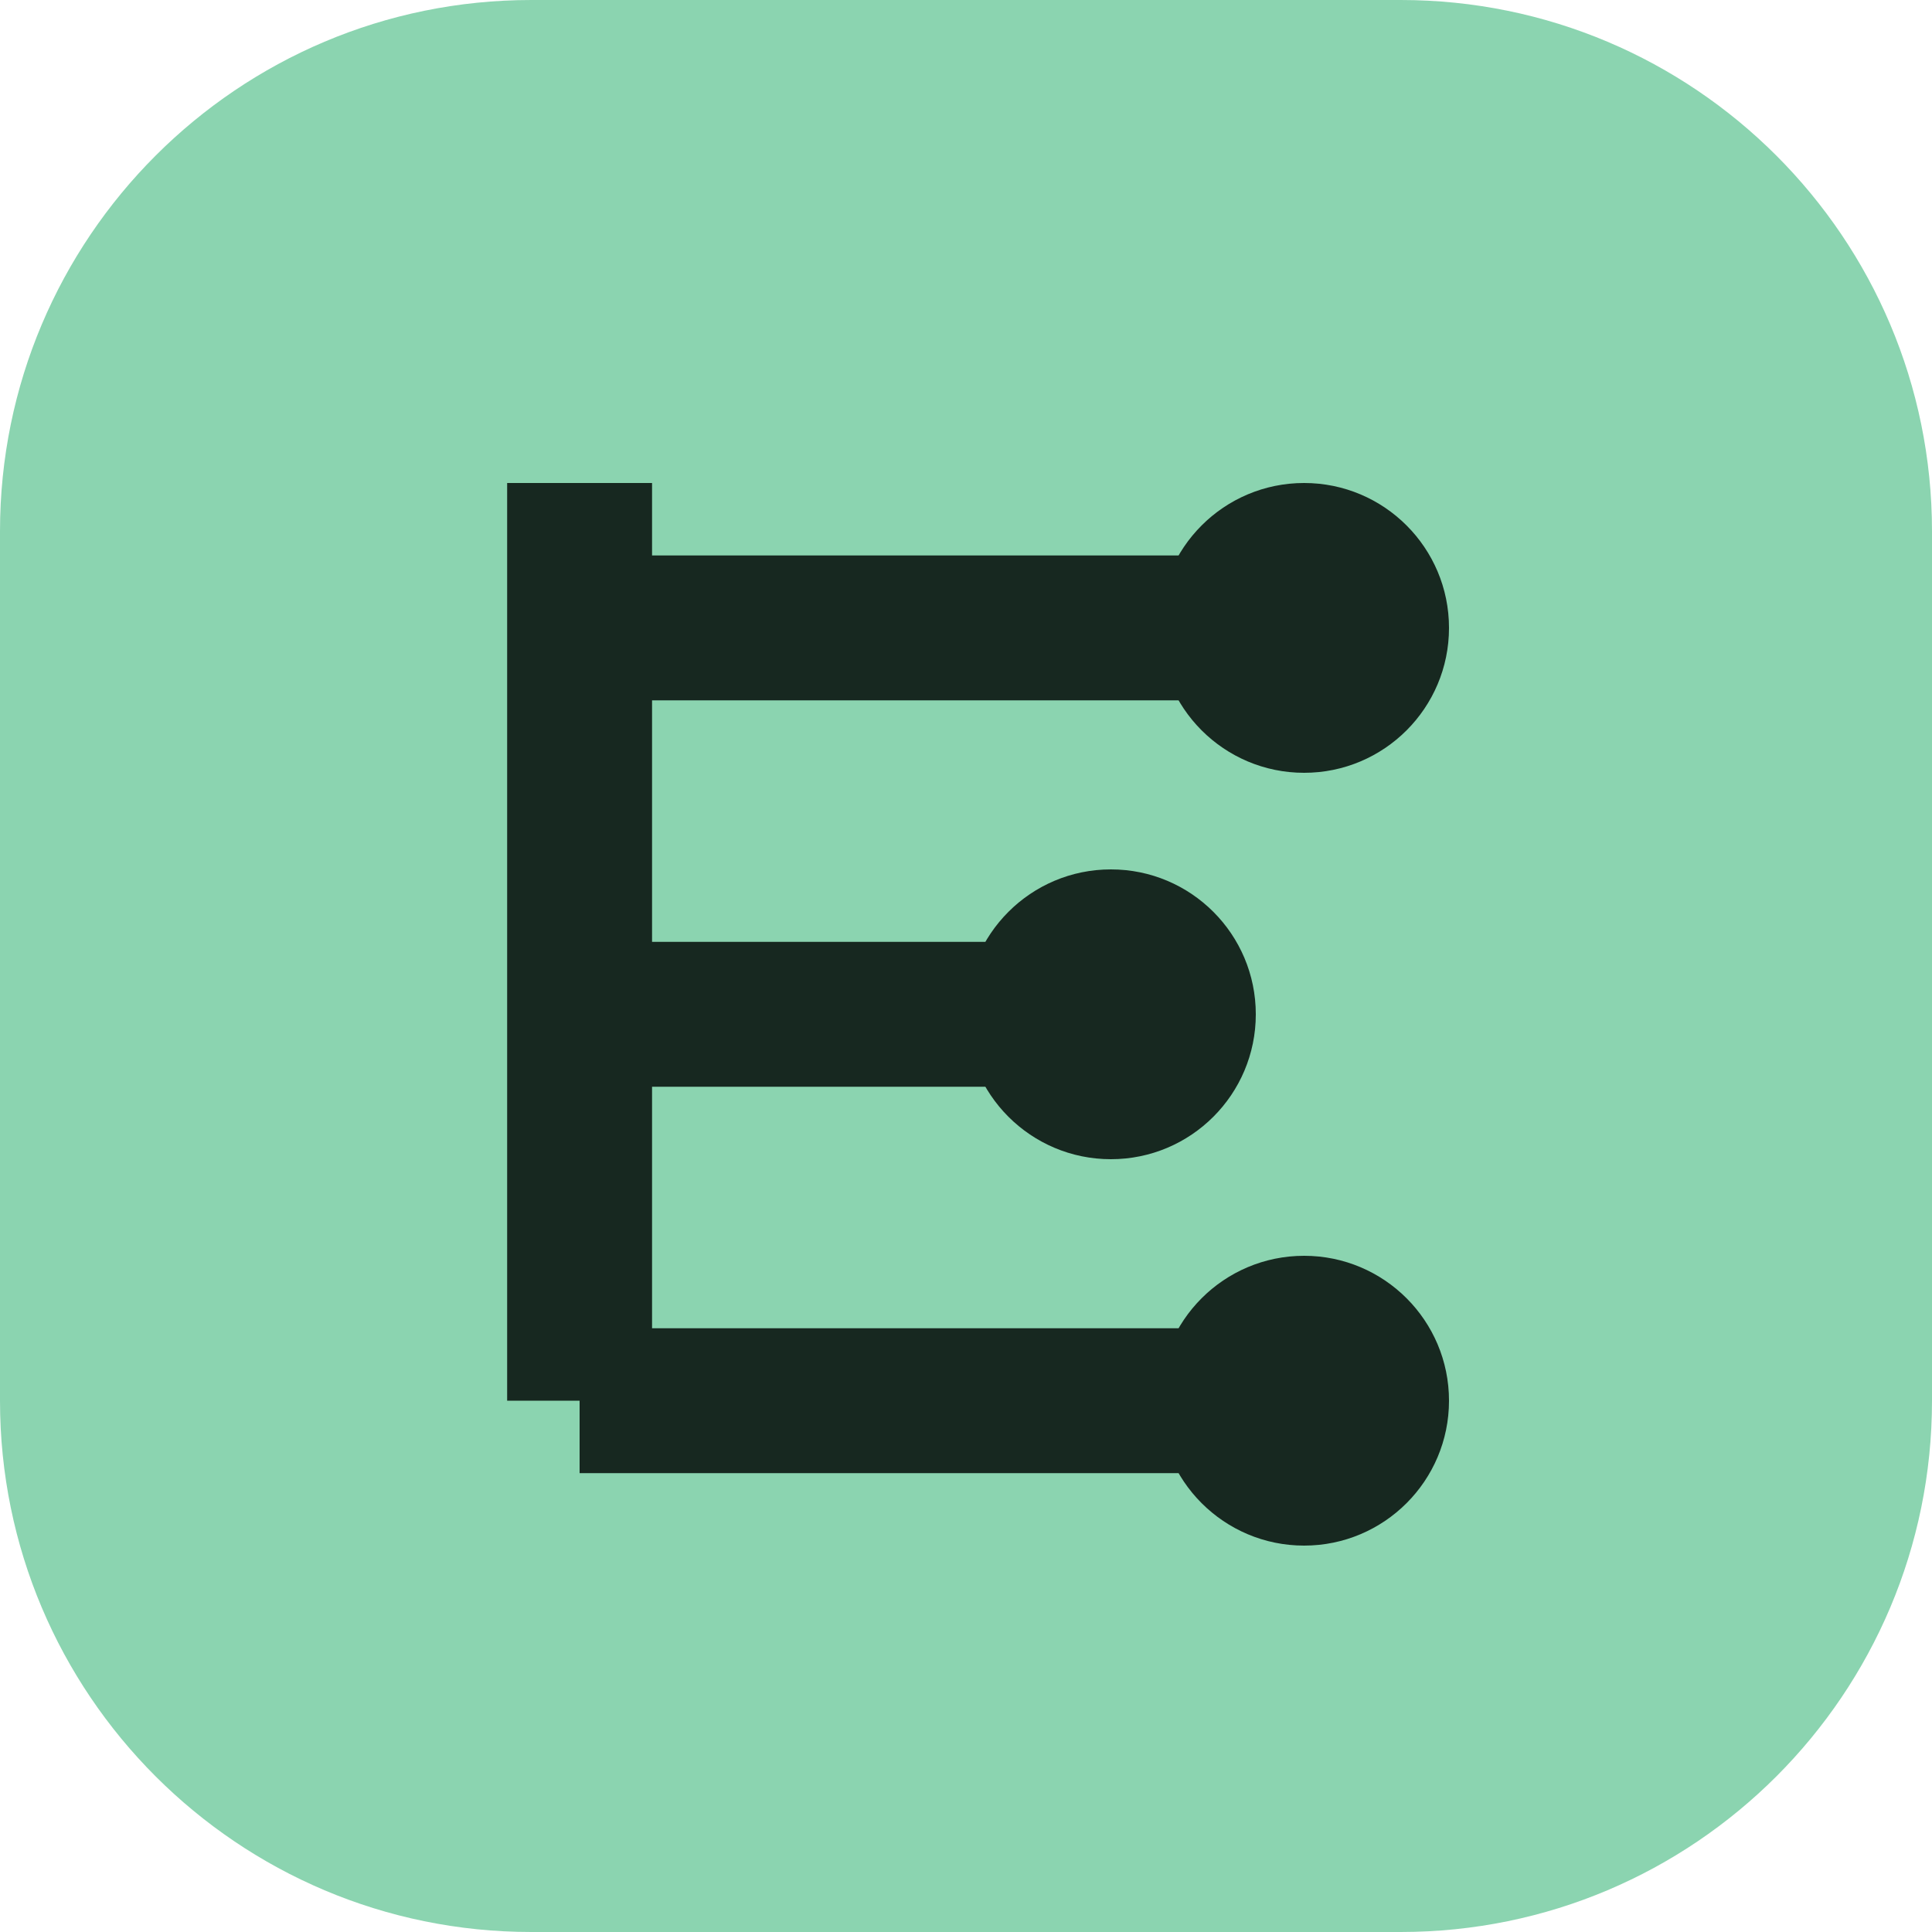
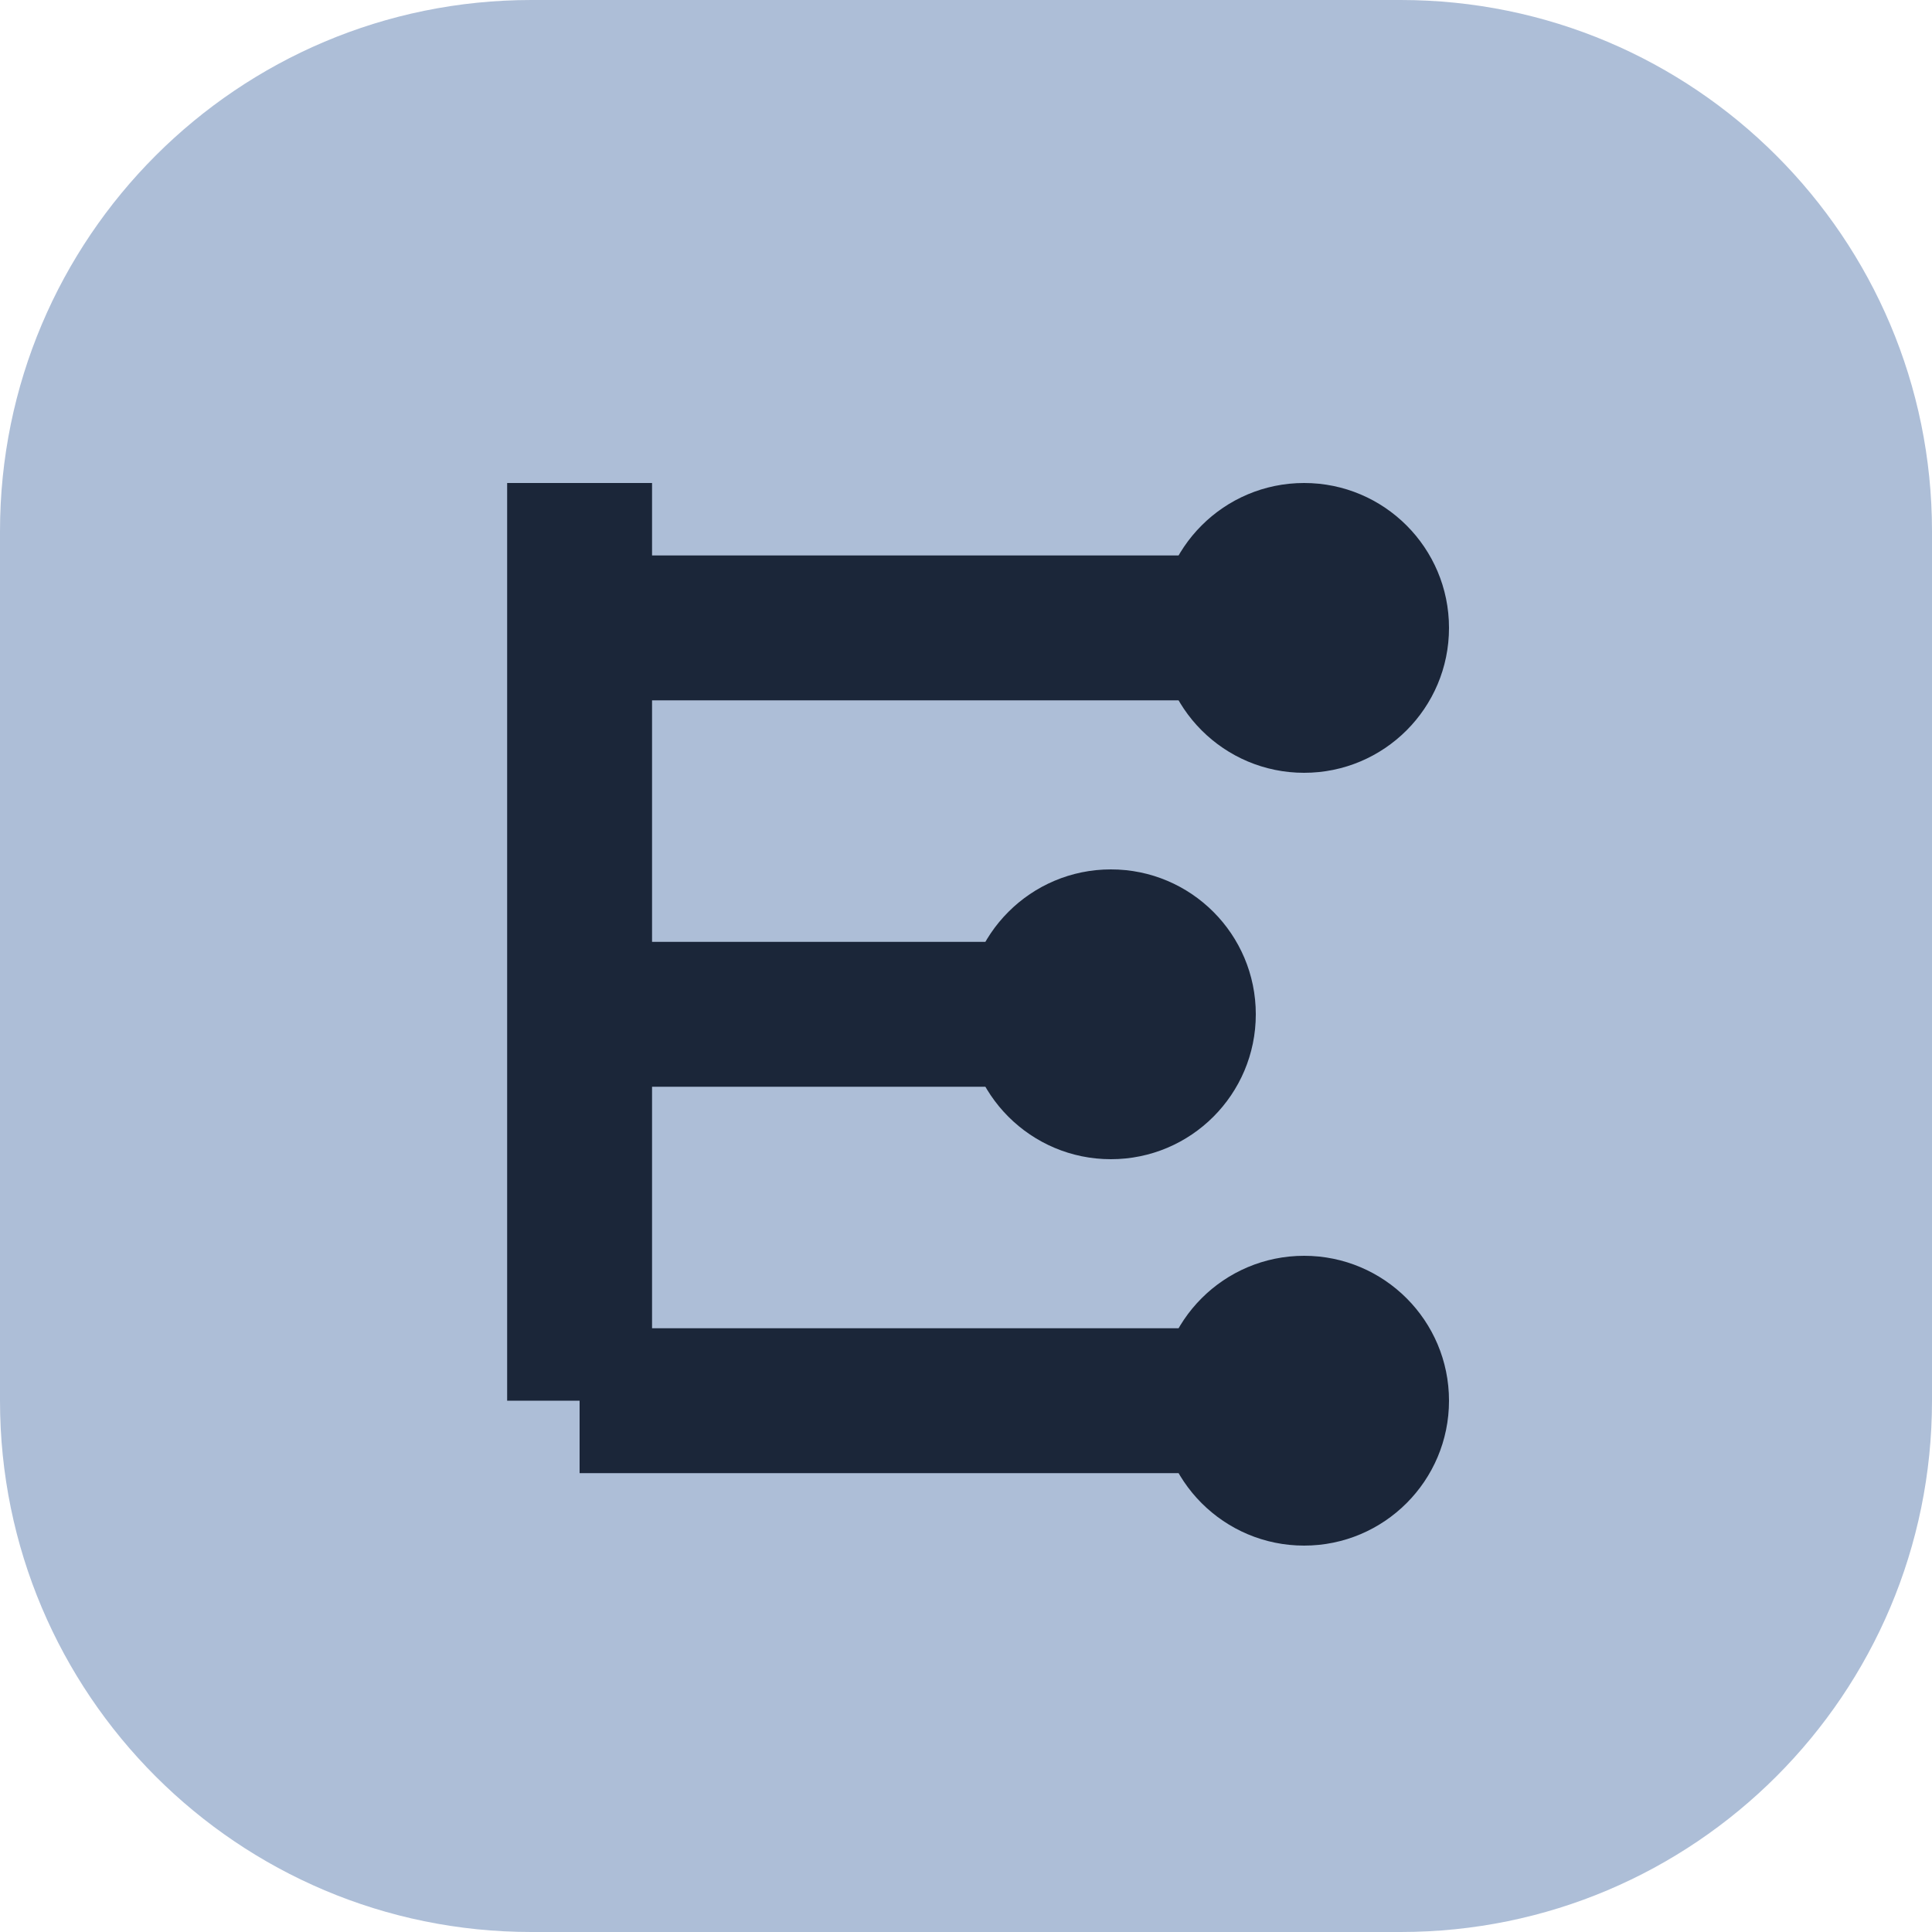
<svg xmlns="http://www.w3.org/2000/svg" viewBox="0 0 40 40">
-   <rect width="40" height="40" rx="11" fill="#8bd4b0" />
-   <path d="M12 10v19m0-16h14m-14 8h10m-10 8h14" stroke="#172820" stroke-width="3" fill="none" />
-   <circle cx="27" cy="13" r="3" fill="#172820" />
-   <circle cx="23" cy="21" r="3" fill="#172820" />
-   <circle cx="27" cy="29" r="3" fill="#172820" />
+   <rect width="40" height="40" rx="11" fill="#adbed7" />
+   <path d="M12 10v19m0-16h14m-14 8h10m-10 8h14" stroke="#1b2639" stroke-width="3" fill="none" />
+   <circle cx="27" cy="13" r="3" fill="#1b2639" />
+   <circle cx="23" cy="21" r="3" fill="#1b2639" />
+   <circle cx="27" cy="29" r="3" fill="#1b2639" />
</svg>
